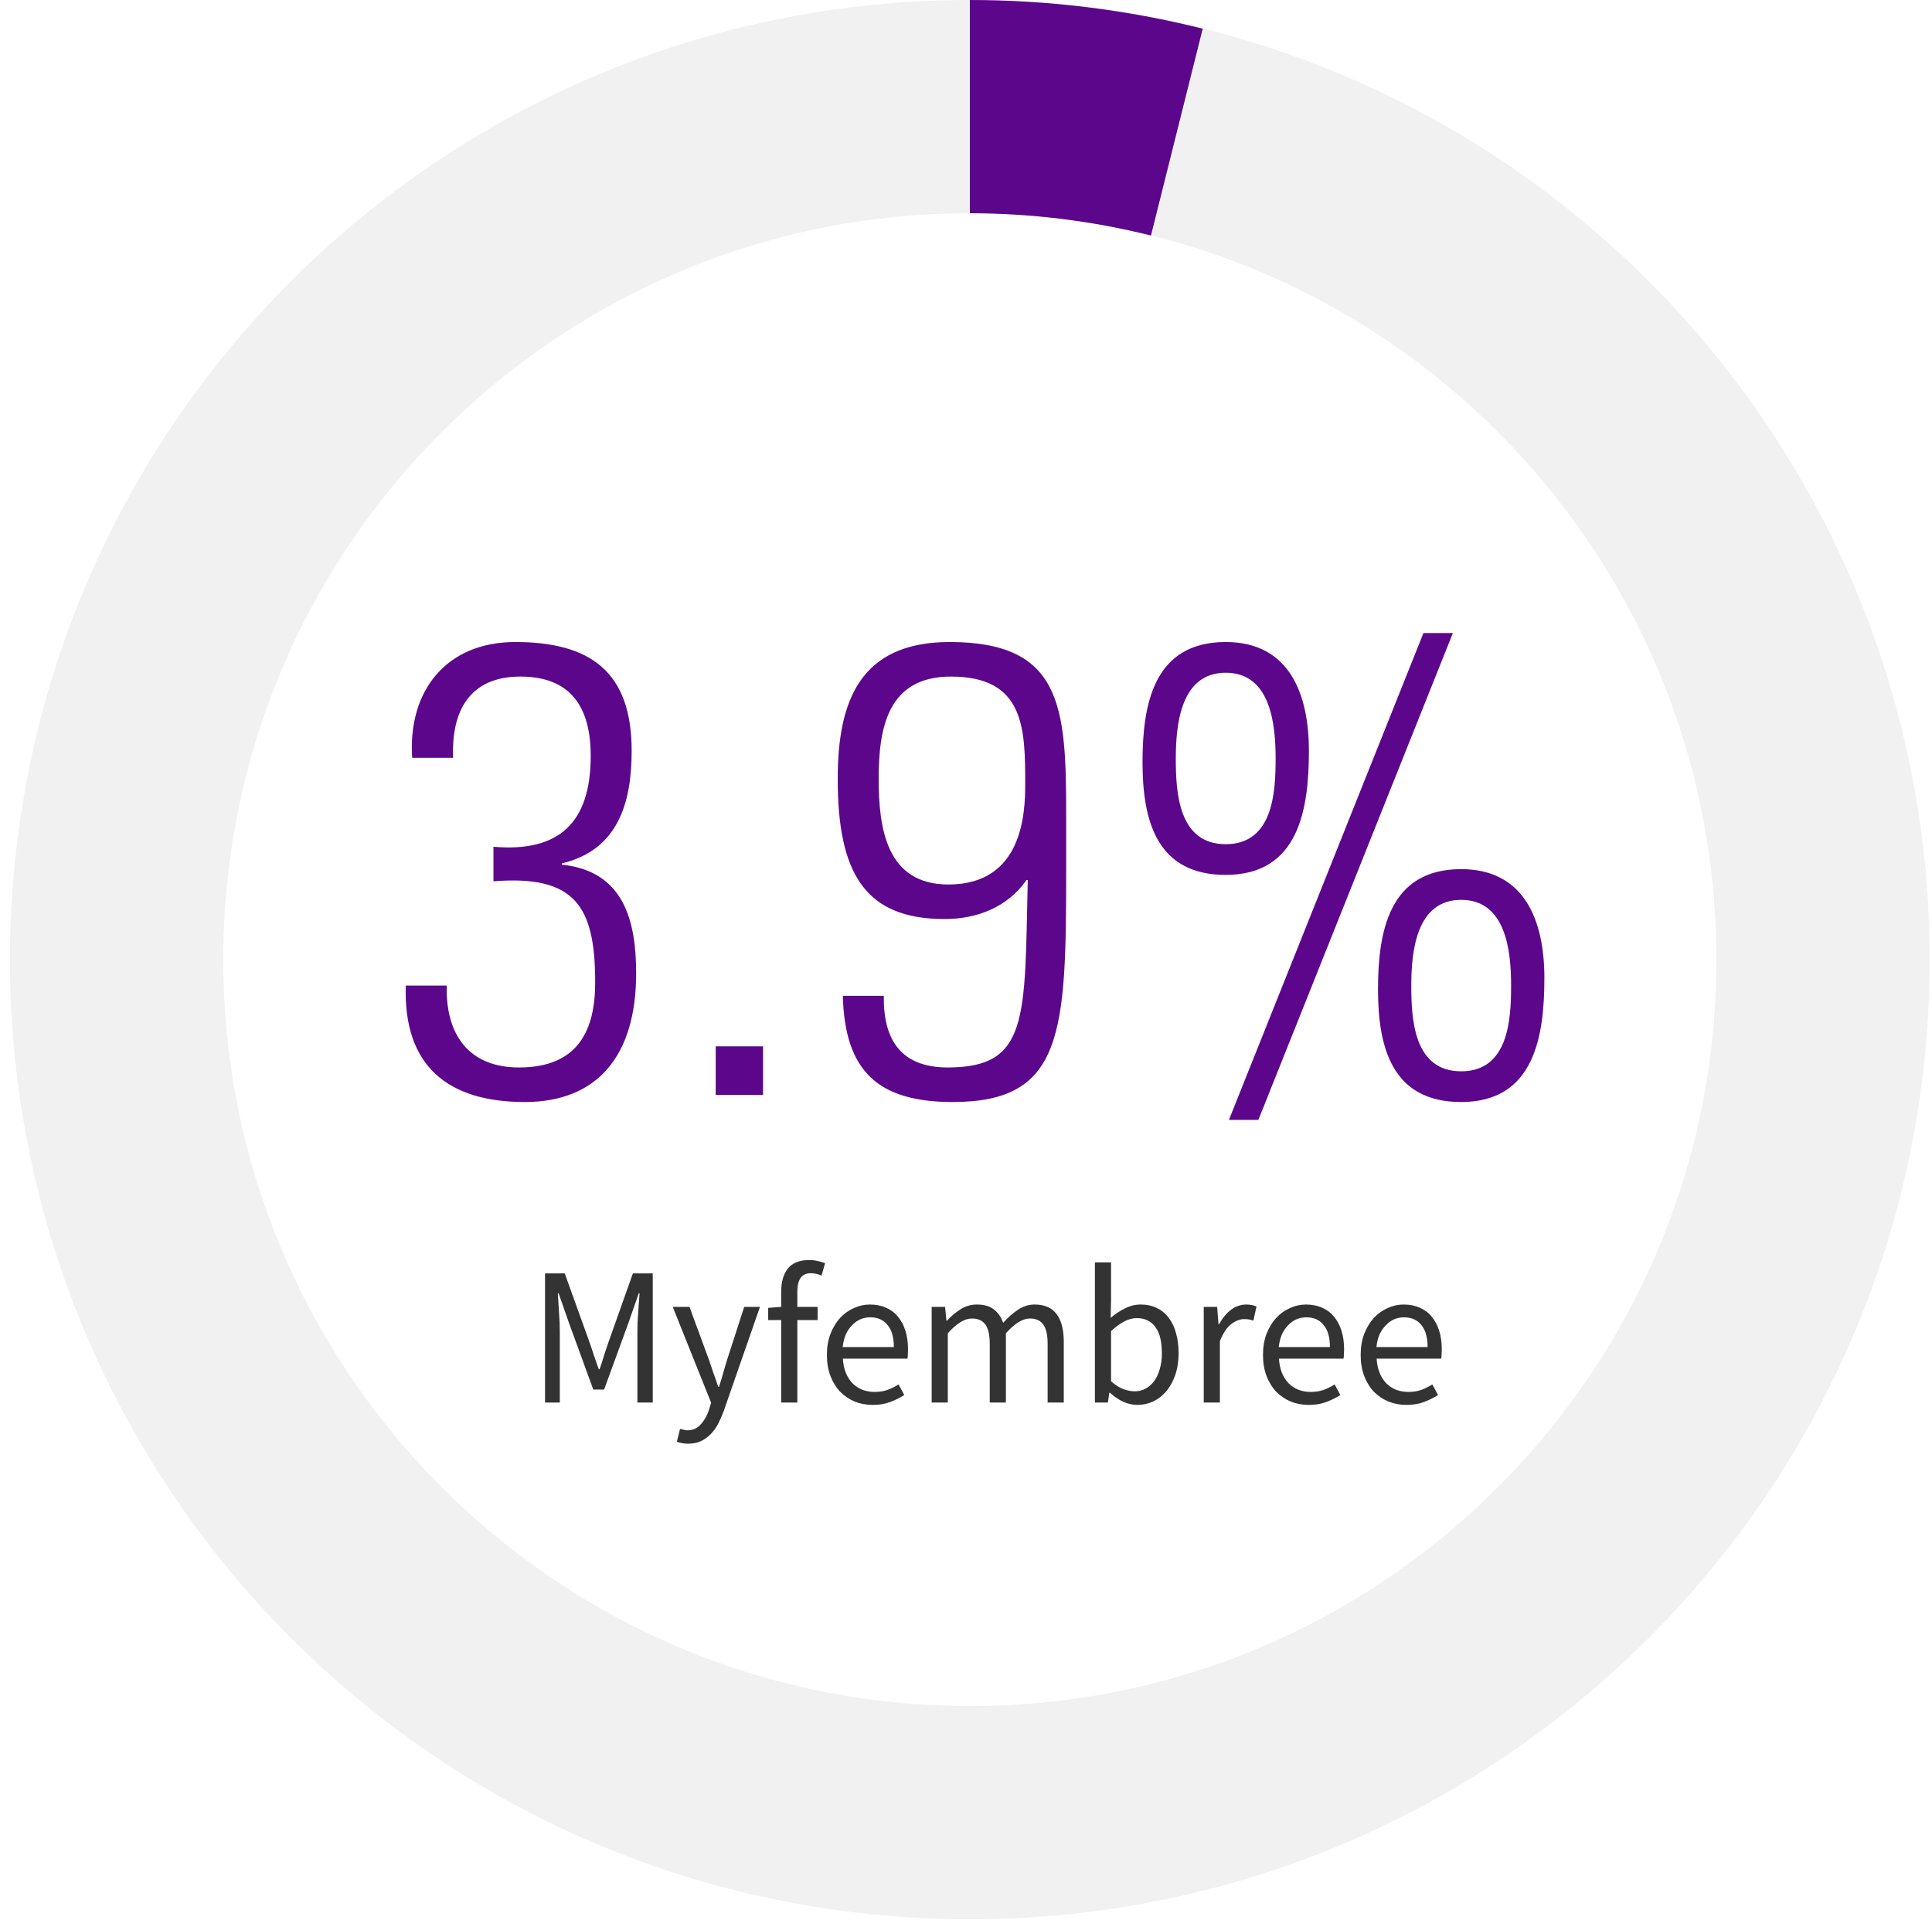
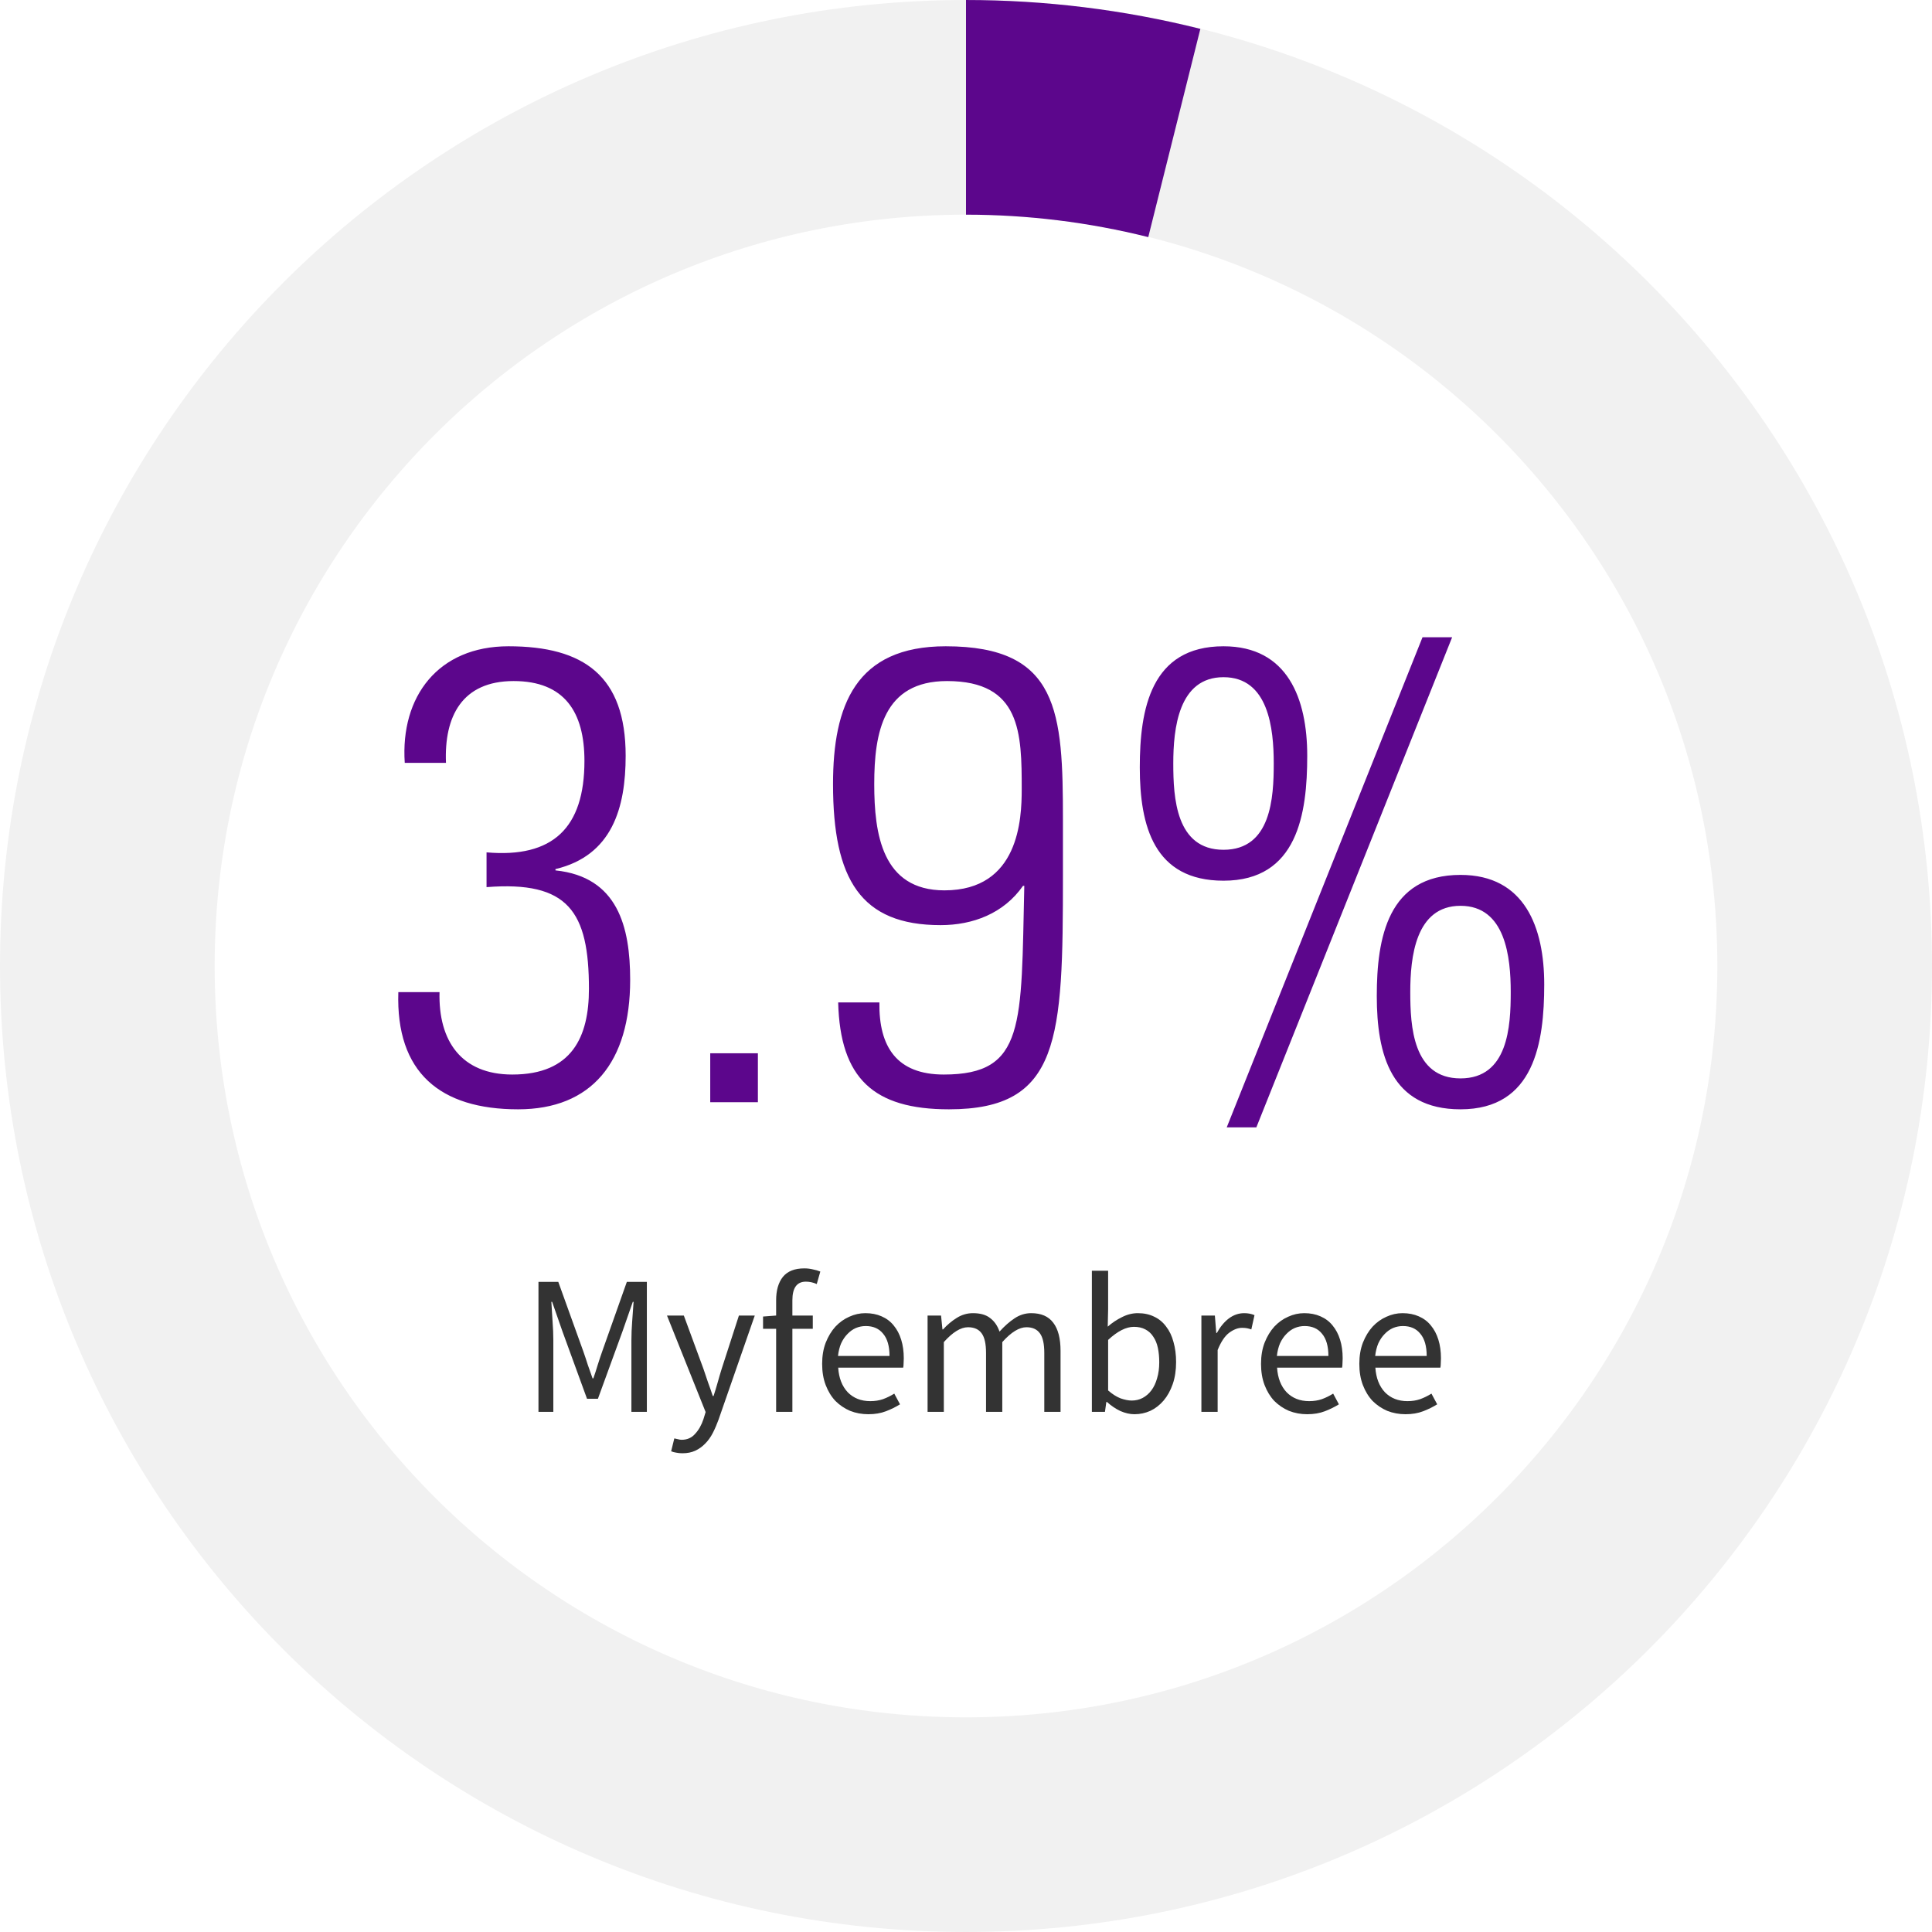
- <svg xmlns="http://www.w3.org/2000/svg" width="157" height="156" viewBox="0 0 157 156" fill="none">
-   <path d="M44.292 114V103.504H45.892L47.908 109.104C48.036 109.467 48.158 109.835 48.276 110.208C48.404 110.571 48.532 110.933 48.66 111.296H48.724C48.852 110.933 48.969 110.571 49.076 110.208C49.193 109.835 49.316 109.467 49.444 109.104L51.428 103.504H53.044V114H51.796V108.224C51.796 107.755 51.817 107.237 51.86 106.672C51.902 106.107 51.94 105.589 51.972 105.12H51.908L51.076 107.504L49.092 112.944H48.212L46.228 107.504L45.396 105.12H45.332C45.364 105.589 45.396 106.107 45.428 106.672C45.47 107.237 45.492 107.755 45.492 108.224V114H44.292ZM55.917 117.344C55.735 117.344 55.57 117.328 55.421 117.296C55.271 117.275 55.133 117.237 55.005 117.184L55.261 116.144C55.346 116.165 55.442 116.187 55.549 116.208C55.655 116.24 55.757 116.256 55.853 116.256C56.301 116.256 56.663 116.096 56.941 115.776C57.229 115.467 57.453 115.072 57.613 114.592L57.789 114.016L54.669 106.224H56.029L57.613 110.528C57.73 110.869 57.853 111.232 57.981 111.616C58.119 111.989 58.247 112.357 58.365 112.72H58.429C58.546 112.368 58.658 112 58.765 111.616C58.871 111.232 58.978 110.869 59.085 110.528L60.477 106.224H61.757L58.829 114.64C58.69 115.024 58.535 115.381 58.365 115.712C58.194 116.043 57.991 116.325 57.757 116.56C57.522 116.805 57.255 116.997 56.957 117.136C56.658 117.275 56.311 117.344 55.917 117.344ZM63.481 114V107.296H62.425V106.304L63.481 106.224V104.992C63.481 104.192 63.663 103.563 64.025 103.104C64.399 102.645 64.975 102.416 65.753 102.416C65.999 102.416 66.228 102.443 66.441 102.496C66.665 102.539 66.868 102.597 67.049 102.672L66.761 103.68C66.473 103.552 66.18 103.488 65.881 103.488C65.156 103.488 64.793 103.989 64.793 104.992V106.224H66.441V107.296H64.793V114H63.481ZM70.925 114.192C70.402 114.192 69.912 114.101 69.453 113.92C69.005 113.728 68.61 113.461 68.269 113.12C67.938 112.768 67.677 112.341 67.485 111.84C67.293 111.339 67.197 110.768 67.197 110.128C67.197 109.488 67.293 108.917 67.485 108.416C67.688 107.904 67.949 107.472 68.269 107.12C68.6 106.768 68.973 106.501 69.389 106.32C69.805 106.128 70.237 106.032 70.685 106.032C71.176 106.032 71.613 106.117 71.997 106.288C72.392 106.459 72.717 106.704 72.973 107.024C73.24 107.344 73.442 107.728 73.581 108.176C73.72 108.624 73.789 109.125 73.789 109.68C73.789 109.819 73.784 109.957 73.773 110.096C73.773 110.224 73.762 110.336 73.741 110.432H68.493C68.546 111.264 68.802 111.925 69.261 112.416C69.73 112.896 70.338 113.136 71.085 113.136C71.458 113.136 71.8 113.083 72.109 112.976C72.429 112.859 72.733 112.709 73.021 112.528L73.485 113.392C73.144 113.605 72.765 113.792 72.349 113.952C71.933 114.112 71.458 114.192 70.925 114.192ZM68.477 109.488H72.637C72.637 108.699 72.466 108.101 72.125 107.696C71.794 107.28 71.325 107.072 70.717 107.072C70.44 107.072 70.173 107.125 69.917 107.232C69.672 107.339 69.448 107.499 69.245 107.712C69.042 107.915 68.872 108.165 68.733 108.464C68.605 108.763 68.52 109.104 68.477 109.488ZM75.71 114V106.224H76.798L76.91 107.344H76.958C77.3 106.971 77.668 106.661 78.062 106.416C78.468 106.16 78.905 106.032 79.374 106.032C79.972 106.032 80.436 106.165 80.766 106.432C81.108 106.688 81.358 107.051 81.518 107.52C81.924 107.072 82.329 106.715 82.734 106.448C83.15 106.171 83.598 106.032 84.078 106.032C84.878 106.032 85.47 106.288 85.854 106.8C86.249 107.312 86.446 108.069 86.446 109.072V114H85.134V109.248C85.134 108.512 85.017 107.984 84.782 107.664C84.548 107.333 84.185 107.168 83.694 107.168C83.108 107.168 82.457 107.568 81.742 108.368V114H80.43V109.248C80.43 108.512 80.313 107.984 80.078 107.664C79.844 107.333 79.476 107.168 78.974 107.168C78.388 107.168 77.737 107.568 77.022 108.368V114H75.71ZM92.416 114.192C92.053 114.192 91.675 114.107 91.28 113.936C90.896 113.755 90.533 113.509 90.192 113.2H90.144L90.032 114H88.976V102.608H90.288V105.712L90.256 107.12C90.608 106.811 90.992 106.555 91.408 106.352C91.824 106.139 92.251 106.032 92.688 106.032C93.189 106.032 93.632 106.128 94.016 106.32C94.4 106.501 94.72 106.768 94.976 107.12C95.243 107.461 95.44 107.877 95.568 108.368C95.707 108.848 95.776 109.387 95.776 109.984C95.776 110.645 95.685 111.237 95.504 111.76C95.323 112.283 95.077 112.725 94.768 113.088C94.459 113.451 94.101 113.728 93.696 113.92C93.291 114.101 92.864 114.192 92.416 114.192ZM92.192 113.088C92.512 113.088 92.805 113.019 93.072 112.88C93.349 112.731 93.584 112.528 93.776 112.272C93.979 112.005 94.133 111.68 94.24 111.296C94.357 110.912 94.416 110.48 94.416 110C94.416 109.573 94.379 109.184 94.304 108.832C94.229 108.48 94.107 108.181 93.936 107.936C93.776 107.68 93.563 107.483 93.296 107.344C93.04 107.205 92.731 107.136 92.368 107.136C91.739 107.136 91.045 107.488 90.288 108.192V112.272C90.629 112.571 90.965 112.784 91.296 112.912C91.637 113.029 91.936 113.088 92.192 113.088ZM97.82 114V106.224H98.908L99.02 107.632H99.068C99.335 107.141 99.654 106.752 100.028 106.464C100.412 106.176 100.828 106.032 101.276 106.032C101.585 106.032 101.862 106.085 102.108 106.192L101.852 107.344C101.724 107.301 101.606 107.269 101.5 107.248C101.393 107.227 101.26 107.216 101.1 107.216C100.769 107.216 100.422 107.349 100.06 107.616C99.708 107.883 99.398 108.347 99.132 109.008V114H97.82ZM106.362 114.192C105.84 114.192 105.349 114.101 104.89 113.92C104.442 113.728 104.048 113.461 103.706 113.12C103.376 112.768 103.114 112.341 102.922 111.84C102.73 111.339 102.634 110.768 102.634 110.128C102.634 109.488 102.73 108.917 102.922 108.416C103.125 107.904 103.386 107.472 103.706 107.12C104.037 106.768 104.41 106.501 104.826 106.32C105.242 106.128 105.674 106.032 106.122 106.032C106.613 106.032 107.05 106.117 107.434 106.288C107.829 106.459 108.154 106.704 108.41 107.024C108.677 107.344 108.88 107.728 109.018 108.176C109.157 108.624 109.226 109.125 109.226 109.68C109.226 109.819 109.221 109.957 109.21 110.096C109.21 110.224 109.2 110.336 109.178 110.432H103.93C103.984 111.264 104.24 111.925 104.698 112.416C105.168 112.896 105.776 113.136 106.522 113.136C106.896 113.136 107.237 113.083 107.546 112.976C107.866 112.859 108.17 112.709 108.458 112.528L108.922 113.392C108.581 113.605 108.202 113.792 107.786 113.952C107.37 114.112 106.896 114.192 106.362 114.192ZM103.914 109.488H108.074C108.074 108.699 107.904 108.101 107.562 107.696C107.232 107.28 106.762 107.072 106.154 107.072C105.877 107.072 105.61 107.125 105.354 107.232C105.109 107.339 104.885 107.499 104.682 107.712C104.48 107.915 104.309 108.165 104.17 108.464C104.042 108.763 103.957 109.104 103.914 109.488ZM114.3 114.192C113.777 114.192 113.287 114.101 112.828 113.92C112.38 113.728 111.985 113.461 111.644 113.12C111.313 112.768 111.052 112.341 110.86 111.84C110.668 111.339 110.572 110.768 110.572 110.128C110.572 109.488 110.668 108.917 110.86 108.416C111.063 107.904 111.324 107.472 111.644 107.12C111.975 106.768 112.348 106.501 112.764 106.32C113.18 106.128 113.612 106.032 114.06 106.032C114.551 106.032 114.988 106.117 115.372 106.288C115.767 106.459 116.092 106.704 116.348 107.024C116.615 107.344 116.817 107.728 116.956 108.176C117.095 108.624 117.164 109.125 117.164 109.68C117.164 109.819 117.159 109.957 117.148 110.096C117.148 110.224 117.137 110.336 117.116 110.432H111.868C111.921 111.264 112.177 111.925 112.636 112.416C113.105 112.896 113.713 113.136 114.46 113.136C114.833 113.136 115.175 113.083 115.484 112.976C115.804 112.859 116.108 112.709 116.396 112.528L116.86 113.392C116.519 113.605 116.14 113.792 115.724 113.952C115.308 114.112 114.833 114.192 114.3 114.192ZM111.852 109.488H116.012C116.012 108.699 115.841 108.101 115.5 107.696C115.169 107.28 114.7 107.072 114.092 107.072C113.815 107.072 113.548 107.125 113.292 107.232C113.047 107.339 112.823 107.499 112.62 107.712C112.417 107.915 112.247 108.165 112.108 108.464C111.98 108.763 111.895 109.104 111.852 109.488Z" fill="#333333" />
-   <path d="M40.099 71.632C46.703 71.112 48.367 73.608 48.367 79.848C48.367 83.696 47.015 86.764 42.179 86.764C38.071 86.764 36.199 84.06 36.303 80.108H32.975C32.767 86.608 36.355 89.572 42.647 89.572C48.575 89.572 51.695 85.776 51.695 79.12C51.695 74.856 50.707 70.8 45.663 70.28V70.176C50.239 69.084 51.331 65.236 51.331 61.024C51.331 54.576 47.951 52.184 41.867 52.184C36.199 52.184 33.131 56.24 33.495 61.596H36.823C36.667 57.852 38.123 54.992 42.283 54.992C46.391 54.992 48.003 57.488 48.003 61.44C48.003 66.848 45.455 69.292 40.099 68.824V71.632ZM58.16 89H62.008V85.048H58.16V89ZM77.072 71.892C72.028 71.892 71.404 67.316 71.404 63.312C71.404 59.152 72.132 54.992 77.28 54.992C83.26 54.992 83.312 59.204 83.312 63.728C83.312 66.12 83.104 71.892 77.072 71.892ZM76.76 74.7C79.36 74.7 81.856 73.764 83.416 71.528H83.52C83.26 82.76 83.624 86.764 77.02 86.764C73.224 86.764 71.768 84.528 71.82 80.94H68.492C68.648 87.076 71.352 89.572 77.436 89.572C86.432 89.572 86.64 83.904 86.64 70.696V66.224C86.64 57.488 86.328 52.184 77.176 52.184C69.896 52.184 68.076 56.968 68.076 63.312C68.076 71.008 70.312 74.7 76.76 74.7ZM99.605 71.112C105.585 71.112 106.365 65.704 106.365 61.024C106.365 56.448 104.805 52.184 99.605 52.184C93.729 52.184 92.845 57.28 92.845 61.96C92.845 66.692 93.989 71.112 99.605 71.112ZM99.605 68.616C95.757 68.616 95.549 64.404 95.549 61.648C95.549 58.84 95.965 54.68 99.605 54.68C103.245 54.68 103.661 58.84 103.661 61.648C103.661 64.404 103.453 68.616 99.605 68.616ZM118.741 89.572C124.721 89.572 125.501 84.164 125.501 79.484C125.501 74.908 123.941 70.644 118.741 70.644C112.865 70.644 111.981 75.74 111.981 80.42C111.981 85.152 113.125 89.572 118.741 89.572ZM118.741 87.076C114.893 87.076 114.685 82.864 114.685 80.108C114.685 77.3 115.101 73.14 118.741 73.14C122.381 73.14 122.797 77.3 122.797 80.108C122.797 82.864 122.589 87.076 118.741 87.076ZM102.257 91.028L118.065 51.456H115.673L99.865 91.028H102.257Z" fill="#5C068C" />
-   <circle cx="78.812" cy="78" r="69.333" stroke="#F1F1F1" stroke-width="17.333" />
-   <path d="M78.812 8.667C84.483 8.667 90.132 9.362 95.633 10.738" stroke="#5C068C" stroke-width="17.333" />
+ <svg xmlns="http://www.w3.org/2000/svg" width="156" height="156" viewBox="0 0 156 156" fill="none">
+   <path d="M43.479 114V103.504H45.079L47.095 109.104C47.223 109.467 47.346 109.835 47.463 110.208C47.591 110.571 47.719 110.933 47.847 111.296H47.911C48.039 110.933 48.156 110.571 48.263 110.208C48.38 109.835 48.503 109.467 48.631 109.104L50.615 103.504H52.231V114H50.983V108.224C50.983 107.755 51.004 107.237 51.047 106.672C51.09 106.107 51.127 105.589 51.159 105.12H51.095L50.263 107.504L48.279 112.944H47.399L45.415 107.504L44.583 105.12H44.519C44.551 105.589 44.583 106.107 44.615 106.672C44.658 107.237 44.679 107.755 44.679 108.224V114H43.479ZM55.104 117.344C54.923 117.344 54.757 117.328 54.608 117.296C54.459 117.275 54.32 117.237 54.192 117.184L54.448 116.144C54.533 116.165 54.629 116.187 54.736 116.208C54.843 116.24 54.944 116.256 55.04 116.256C55.488 116.256 55.851 116.096 56.128 115.776C56.416 115.467 56.64 115.072 56.8 114.592L56.976 114.016L53.856 106.224H55.216L56.8 110.528C56.917 110.869 57.04 111.232 57.168 111.616C57.307 111.989 57.435 112.357 57.552 112.72H57.616C57.733 112.368 57.845 112 57.952 111.616C58.059 111.232 58.165 110.869 58.272 110.528L59.664 106.224H60.944L58.016 114.64C57.877 115.024 57.723 115.381 57.552 115.712C57.381 116.043 57.179 116.325 56.944 116.56C56.709 116.805 56.443 116.997 56.144 117.136C55.845 117.275 55.499 117.344 55.104 117.344ZM62.669 114V107.296H61.613V106.304L62.669 106.224V104.992C62.669 104.192 62.85 103.563 63.213 103.104C63.586 102.645 64.162 102.416 64.941 102.416C65.186 102.416 65.415 102.443 65.629 102.496C65.853 102.539 66.055 102.597 66.237 102.672L65.949 103.68C65.661 103.552 65.368 103.488 65.069 103.488C64.344 103.488 63.981 103.989 63.981 104.992V106.224H65.629V107.296H63.981V114H62.669ZM70.112 114.192C69.59 114.192 69.099 114.101 68.64 113.92C68.192 113.728 67.798 113.461 67.456 113.12C67.126 112.768 66.864 112.341 66.672 111.84C66.48 111.339 66.384 110.768 66.384 110.128C66.384 109.488 66.48 108.917 66.672 108.416C66.875 107.904 67.136 107.472 67.456 107.12C67.787 106.768 68.16 106.501 68.576 106.32C68.992 106.128 69.424 106.032 69.872 106.032C70.363 106.032 70.8 106.117 71.184 106.288C71.579 106.459 71.904 106.704 72.16 107.024C72.427 107.344 72.63 107.728 72.768 108.176C72.907 108.624 72.976 109.125 72.976 109.68C72.976 109.819 72.971 109.957 72.96 110.096C72.96 110.224 72.95 110.336 72.928 110.432H67.68C67.734 111.264 67.99 111.925 68.448 112.416C68.918 112.896 69.526 113.136 70.272 113.136C70.646 113.136 70.987 113.083 71.296 112.976C71.616 112.859 71.92 112.709 72.208 112.528L72.672 113.392C72.331 113.605 71.952 113.792 71.536 113.952C71.12 114.112 70.646 114.192 70.112 114.192ZM67.664 109.488H71.824C71.824 108.699 71.654 108.101 71.312 107.696C70.982 107.28 70.512 107.072 69.904 107.072C69.627 107.072 69.36 107.125 69.104 107.232C68.859 107.339 68.635 107.499 68.432 107.712C68.23 107.915 68.059 108.165 67.92 108.464C67.792 108.763 67.707 109.104 67.664 109.488ZM74.898 114V106.224H75.986L76.098 107.344H76.146C76.487 106.971 76.855 106.661 77.25 106.416C77.655 106.16 78.093 106.032 78.562 106.032C79.159 106.032 79.623 106.165 79.954 106.432C80.295 106.688 80.546 107.051 80.706 107.52C81.111 107.072 81.517 106.715 81.922 106.448C82.338 106.171 82.786 106.032 83.266 106.032C84.066 106.032 84.658 106.288 85.042 106.8C85.437 107.312 85.634 108.069 85.634 109.072V114H84.322V109.248C84.322 108.512 84.205 107.984 83.97 107.664C83.735 107.333 83.373 107.168 82.882 107.168C82.295 107.168 81.645 107.568 80.93 108.368V114H79.618V109.248C79.618 108.512 79.501 107.984 79.266 107.664C79.031 107.333 78.663 107.168 78.162 107.168C77.575 107.168 76.925 107.568 76.21 108.368V114H74.898ZM91.604 114.192C91.241 114.192 90.862 114.107 90.468 113.936C90.084 113.755 89.721 113.509 89.38 113.2H89.332L89.22 114H88.164V102.608H89.476V105.712L89.444 107.12C89.796 106.811 90.18 106.555 90.596 106.352C91.012 106.139 91.438 106.032 91.876 106.032C92.377 106.032 92.82 106.128 93.204 106.32C93.588 106.501 93.908 106.768 94.164 107.12C94.43 107.461 94.628 107.877 94.756 108.368C94.894 108.848 94.964 109.387 94.964 109.984C94.964 110.645 94.873 111.237 94.692 111.76C94.51 112.283 94.265 112.725 93.956 113.088C93.646 113.451 93.289 113.728 92.884 113.92C92.478 114.101 92.052 114.192 91.604 114.192ZM91.38 113.088C91.7 113.088 91.993 113.019 92.26 112.88C92.537 112.731 92.772 112.528 92.964 112.272C93.166 112.005 93.321 111.68 93.428 111.296C93.545 110.912 93.604 110.48 93.604 110C93.604 109.573 93.566 109.184 93.492 108.832C93.417 108.48 93.294 108.181 93.124 107.936C92.964 107.68 92.75 107.483 92.484 107.344C92.228 107.205 91.918 107.136 91.556 107.136C90.926 107.136 90.233 107.488 89.476 108.192V112.272C89.817 112.571 90.153 112.784 90.484 112.912C90.825 113.029 91.124 113.088 91.38 113.088ZM97.007 114V106.224H98.095L98.207 107.632H98.255C98.522 107.141 98.842 106.752 99.215 106.464C99.599 106.176 100.015 106.032 100.463 106.032C100.773 106.032 101.05 106.085 101.295 106.192L101.039 107.344C100.911 107.301 100.794 107.269 100.687 107.248C100.581 107.227 100.447 107.216 100.287 107.216C99.957 107.216 99.61 107.349 99.247 107.616C98.895 107.883 98.586 108.347 98.319 109.008V114H97.007ZM105.55 114.192C105.027 114.192 104.537 114.101 104.078 113.92C103.63 113.728 103.235 113.461 102.894 113.12C102.563 112.768 102.302 112.341 102.11 111.84C101.918 111.339 101.822 110.768 101.822 110.128C101.822 109.488 101.918 108.917 102.11 108.416C102.313 107.904 102.574 107.472 102.894 107.12C103.225 106.768 103.598 106.501 104.014 106.32C104.43 106.128 104.862 106.032 105.31 106.032C105.801 106.032 106.238 106.117 106.622 106.288C107.017 106.459 107.342 106.704 107.598 107.024C107.865 107.344 108.067 107.728 108.206 108.176C108.345 108.624 108.414 109.125 108.414 109.68C108.414 109.819 108.409 109.957 108.398 110.096C108.398 110.224 108.387 110.336 108.366 110.432H103.118C103.171 111.264 103.427 111.925 103.886 112.416C104.355 112.896 104.963 113.136 105.71 113.136C106.083 113.136 106.425 113.083 106.734 112.976C107.054 112.859 107.358 112.709 107.646 112.528L108.11 113.392C107.769 113.605 107.39 113.792 106.974 113.952C106.558 114.112 106.083 114.192 105.55 114.192ZM103.102 109.488H107.262C107.262 108.699 107.091 108.101 106.75 107.696C106.419 107.28 105.95 107.072 105.342 107.072C105.065 107.072 104.798 107.125 104.542 107.232C104.297 107.339 104.073 107.499 103.87 107.712C103.667 107.915 103.497 108.165 103.358 108.464C103.23 108.763 103.145 109.104 103.102 109.488ZM113.487 114.192C112.965 114.192 112.474 114.101 112.015 113.92C111.567 113.728 111.173 113.461 110.831 113.12C110.501 112.768 110.239 112.341 110.047 111.84C109.855 111.339 109.759 110.768 109.759 110.128C109.759 109.488 109.855 108.917 110.047 108.416C110.25 107.904 110.511 107.472 110.831 107.12C111.162 106.768 111.535 106.501 111.951 106.32C112.367 106.128 112.799 106.032 113.247 106.032C113.738 106.032 114.175 106.117 114.559 106.288C114.954 106.459 115.279 106.704 115.535 107.024C115.802 107.344 116.005 107.728 116.143 108.176C116.282 108.624 116.351 109.125 116.351 109.68C116.351 109.819 116.346 109.957 116.335 110.096C116.335 110.224 116.325 110.336 116.303 110.432H111.055C111.109 111.264 111.365 111.925 111.823 112.416C112.293 112.896 112.901 113.136 113.647 113.136C114.021 113.136 114.362 113.083 114.671 112.976C114.991 112.859 115.295 112.709 115.583 112.528L116.047 113.392C115.706 113.605 115.327 113.792 114.911 113.952C114.495 114.112 114.021 114.192 113.487 114.192ZM111.039 109.488H115.199C115.199 108.699 115.029 108.101 114.687 107.696C114.357 107.28 113.887 107.072 113.279 107.072C113.002 107.072 112.735 107.125 112.479 107.232C112.234 107.339 112.01 107.499 111.807 107.712C111.605 107.915 111.434 108.165 111.295 108.464C111.167 108.763 111.082 109.104 111.039 109.488Z" fill="#333333" />
+   <path d="M39.286 71.632C45.891 71.112 47.554 73.608 47.554 79.848C47.554 83.696 46.203 86.764 41.367 86.764C37.258 86.764 35.386 84.06 35.49 80.108H32.163C31.954 86.608 35.542 89.572 41.834 89.572C47.763 89.572 50.883 85.776 50.883 79.12C50.883 74.856 49.895 70.8 44.85 70.28V70.176C49.426 69.084 50.519 65.236 50.519 61.024C50.519 54.576 47.139 52.184 41.054 52.184C35.386 52.184 32.319 56.24 32.682 61.596H36.011C35.855 57.852 37.31 54.992 41.471 54.992C45.578 54.992 47.191 57.488 47.191 61.44C47.191 66.848 44.642 69.292 39.286 68.824V71.632ZM57.348 89H61.196V85.048H57.348V89ZM76.259 71.892C71.215 71.892 70.591 67.316 70.591 63.312C70.591 59.152 71.319 54.992 76.467 54.992C82.447 54.992 82.499 59.204 82.499 63.728C82.499 66.12 82.291 71.892 76.259 71.892ZM75.947 74.7C78.547 74.7 81.043 73.764 82.603 71.528H82.707C82.447 82.76 82.811 86.764 76.207 86.764C72.411 86.764 70.955 84.528 71.007 80.94H67.679C67.835 87.076 70.539 89.572 76.623 89.572C85.619 89.572 85.827 83.904 85.827 70.696V66.224C85.827 57.488 85.515 52.184 76.363 52.184C69.083 52.184 67.263 56.968 67.263 63.312C67.263 71.008 69.499 74.7 75.947 74.7ZM98.793 71.112C104.773 71.112 105.553 65.704 105.553 61.024C105.553 56.448 103.993 52.184 98.793 52.184C92.917 52.184 92.033 57.28 92.033 61.96C92.033 66.692 93.177 71.112 98.793 71.112ZM98.793 68.616C94.945 68.616 94.737 64.404 94.737 61.648C94.737 58.84 95.153 54.68 98.793 54.68C102.433 54.68 102.849 58.84 102.849 61.648C102.849 64.404 102.641 68.616 98.793 68.616ZM117.929 89.572C123.909 89.572 124.689 84.164 124.689 79.484C124.689 74.908 123.129 70.644 117.929 70.644C112.053 70.644 111.169 75.74 111.169 80.42C111.169 85.152 112.313 89.572 117.929 89.572ZM117.929 87.076C114.081 87.076 113.873 82.864 113.873 80.108C113.873 77.3 114.289 73.14 117.929 73.14C121.569 73.14 121.985 77.3 121.985 80.108C121.985 82.864 121.777 87.076 117.929 87.076ZM101.445 91.028L117.253 51.456H114.861L99.053 91.028H101.445Z" fill="#5C068C" />
+   <circle cx="78" cy="78" r="69.333" stroke="#F1F1F1" stroke-width="17.333" />
+   <path d="M78 8.667C83.67 8.667 89.319 9.362 94.82 10.738" stroke="#5C068C" stroke-width="17.333" />
</svg>
